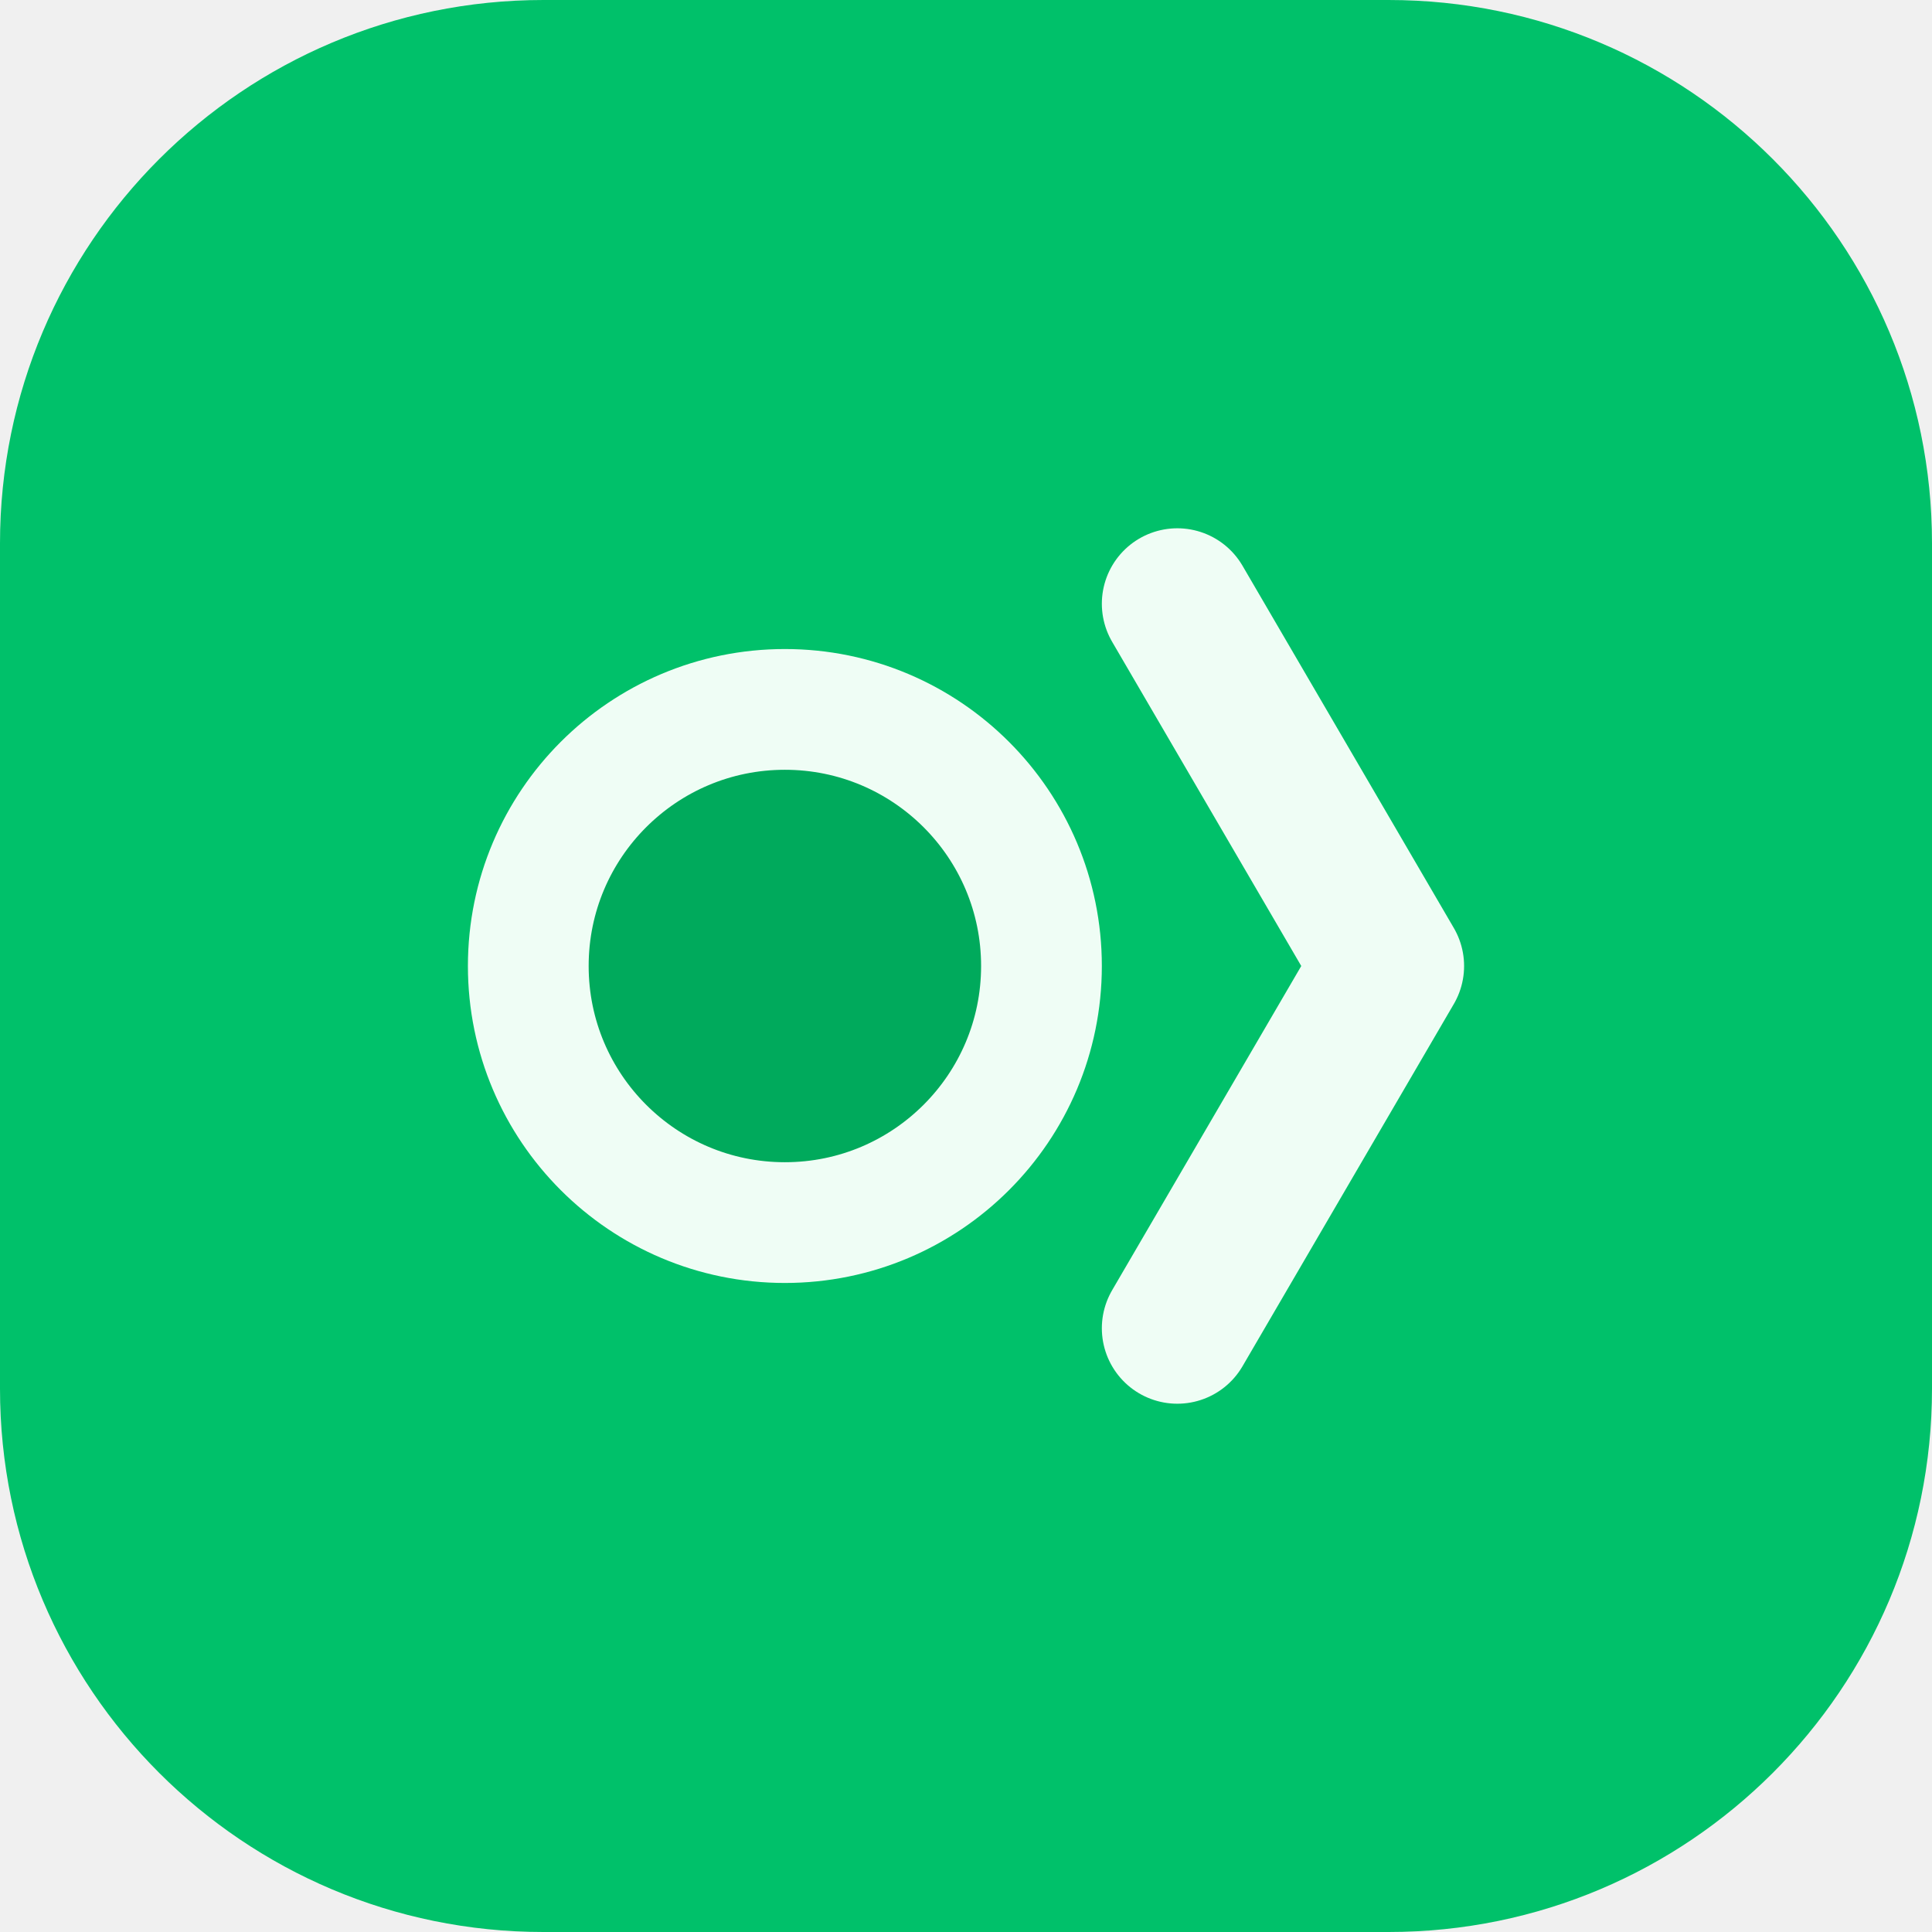
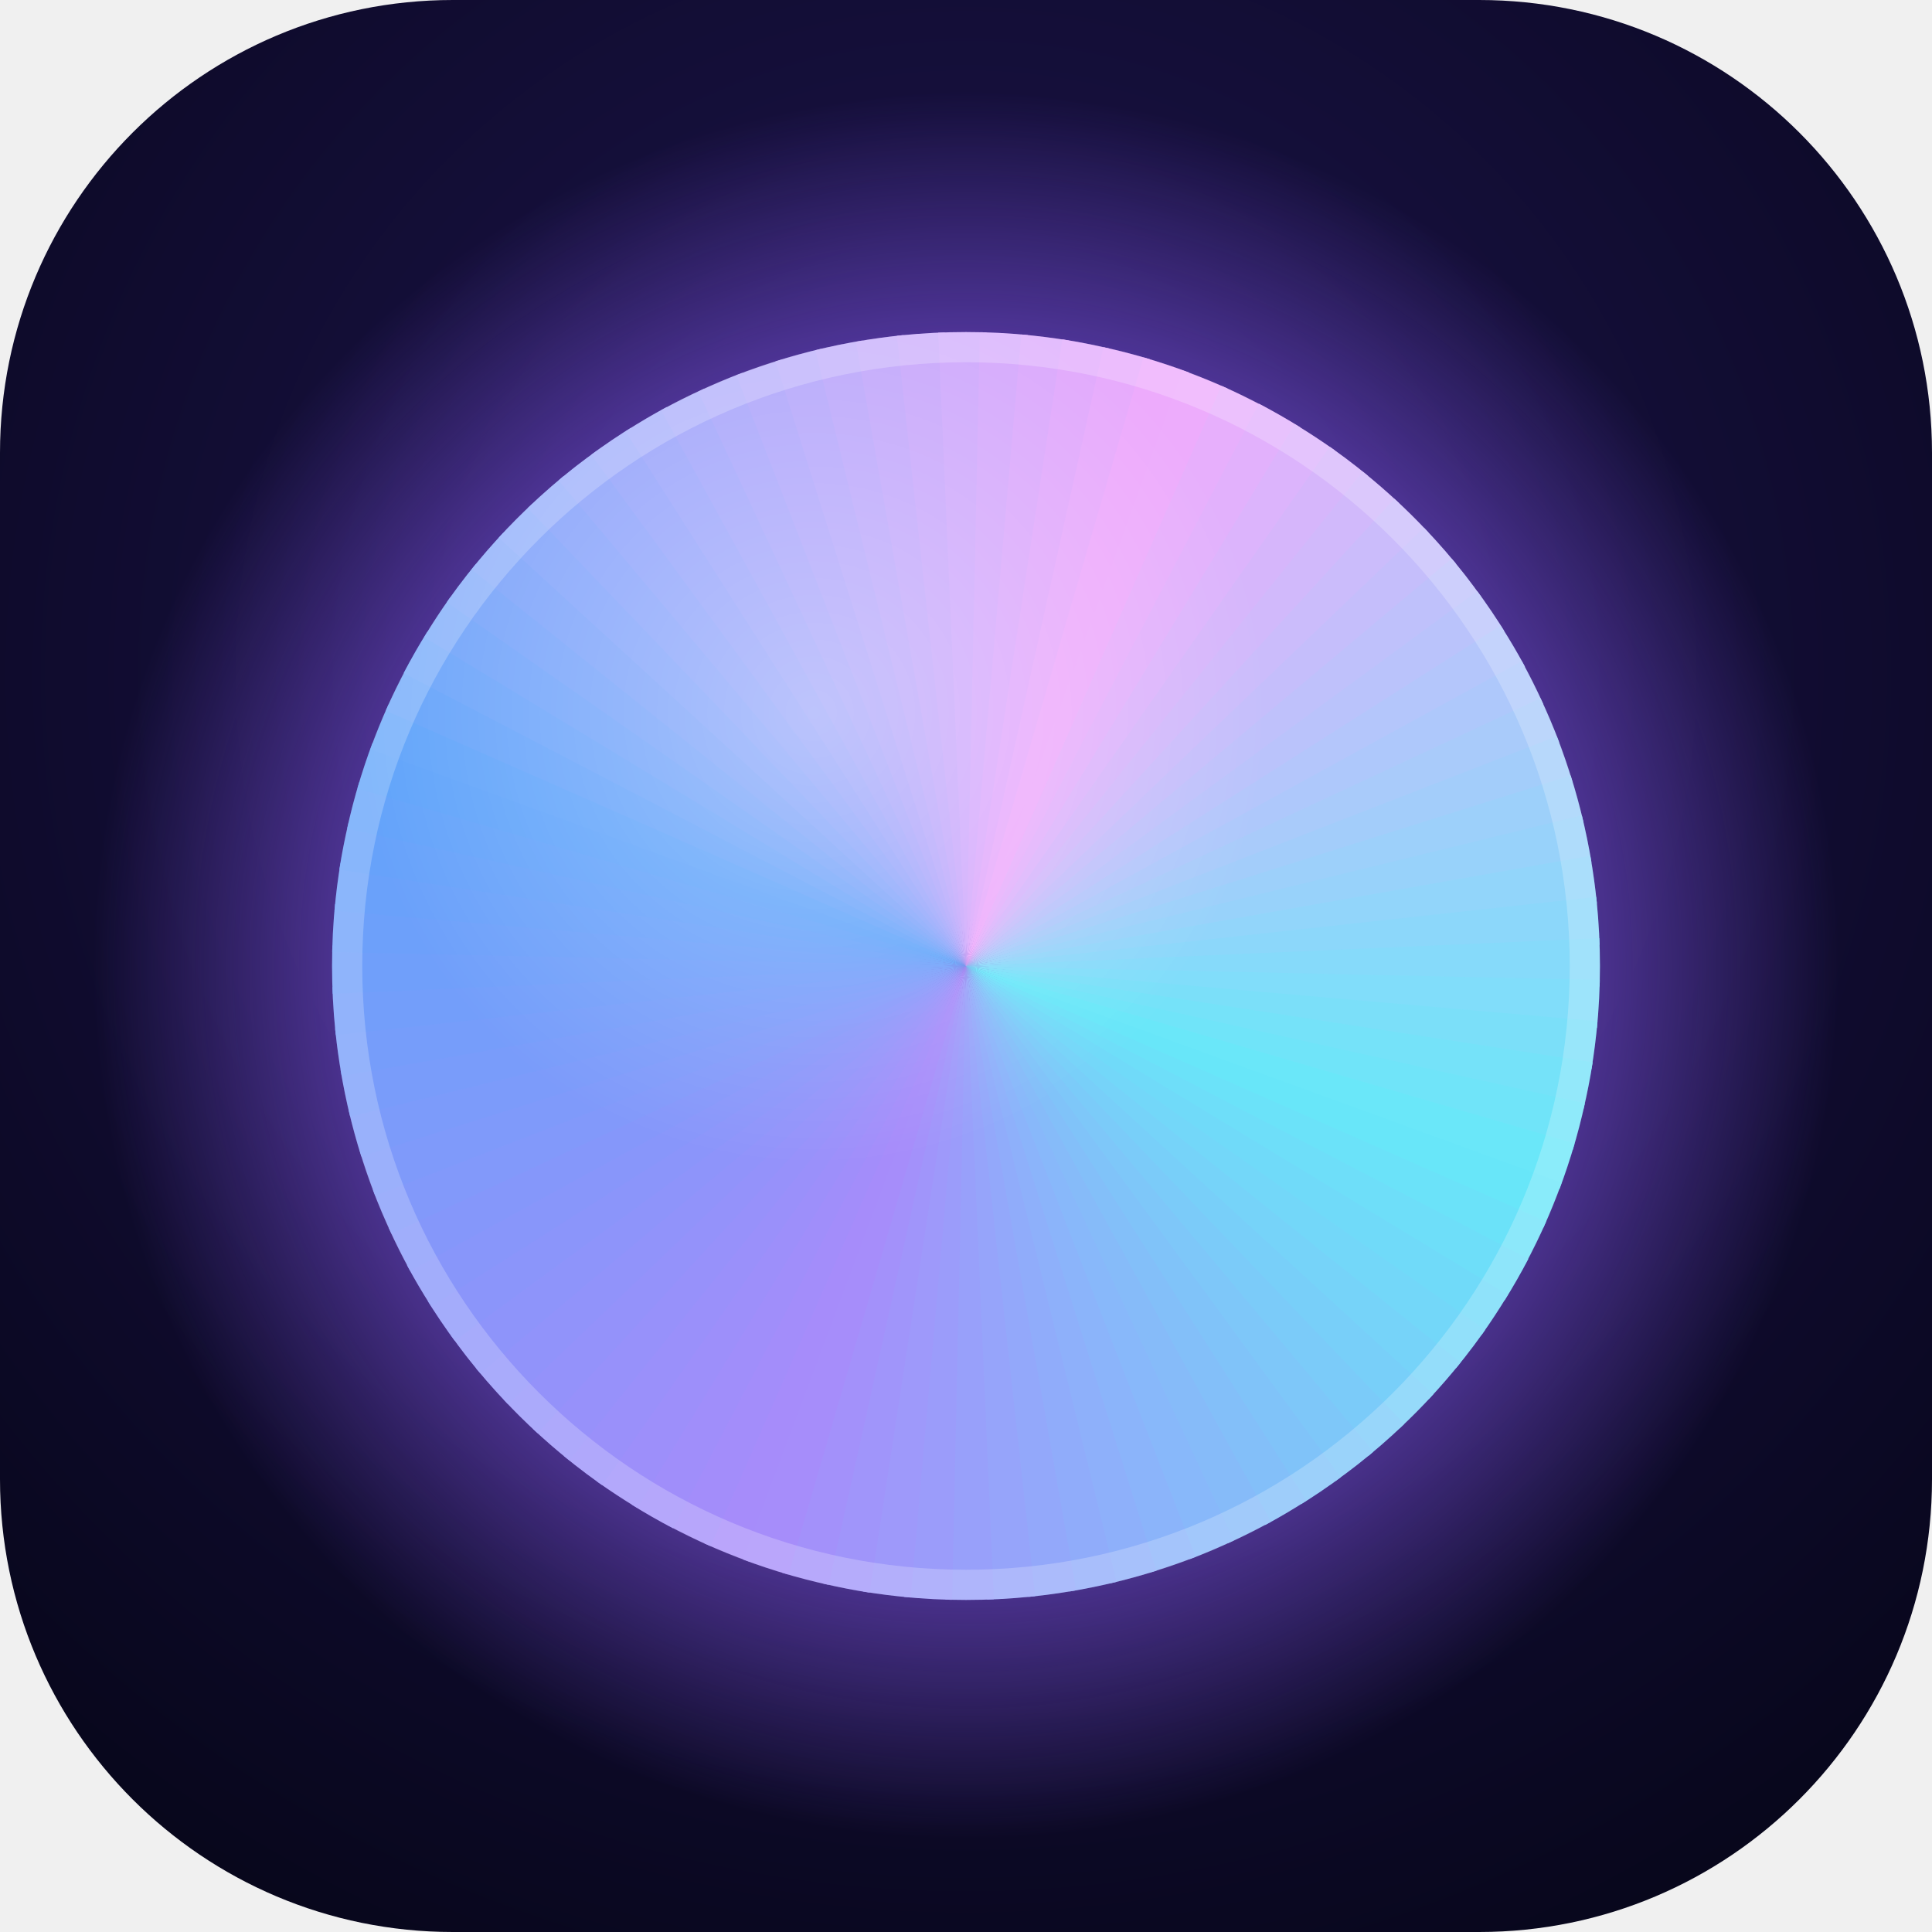
- <svg xmlns="http://www.w3.org/2000/svg" viewBox="0 0 64 64" fill="none">
-   <rect width="64" height="64" rx="18" fill="#00C16A" />
-   <circle cx="26" cy="32" r="10" fill="#052E16" fill-opacity=".16" />
-   <circle cx="26" cy="32" r="8.5" stroke="#EFFDF5" stroke-width="4" />
-   <path d="M39 20l7 12-7 12" stroke="#EFFDF5" stroke-linecap="round" stroke-linejoin="round" stroke-width="5" />
+ <svg xmlns="http://www.w3.org/2000/svg" viewBox="0 0 64 64">
+   <defs>
+     <radialGradient id="bg" cx="50%" cy="35%" r="75%">
+       <stop offset="0" stop-color="#1e1550" />
+       <stop offset="1" stop-color="#07061a" />
+     </radialGradient>
+     <radialGradient id="glow">
+       <stop offset=".55" stop-color="#8b5cf6" stop-opacity=".75" />
+       <stop offset="1" stop-color="#8b5cf6" stop-opacity="0" />
+     </radialGradient>
+     <radialGradient id="shine" cx="38%" cy="30%" r="60%">
+       <stop offset="0" stop-color="#fff" stop-opacity=".32" />
+       <stop offset=".6" stop-color="#fff" stop-opacity="0" />
+     </radialGradient>
+     <clipPath id="orb">
+       <circle cx="32" cy="32" r="21" />
+     </clipPath>
+   </defs>
+   <rect width="64" height="64" rx="15" fill="url(#bg)" />
+   <circle cx="32" cy="32" r="29" fill="url(#glow)" />
+   <g clip-path="url(#orb)">
+     <path d="M32 32L24.82 51.73A21 21 0 0 1 23.34 51.13Z" fill="#a68cfa" />
+     <path d="M32 32L23.54 51.22A21 21 0 0 1 22.11 50.52Z" fill="#a38dfa" />
+     <path d="M32 32L22.30 50.63A21 21 0 0 1 20.92 49.84Z" fill="#a08efa" />
+     <path d="M32 32L21.11 49.95A21 21 0 0 1 19.78 49.08Z" fill="#9d8ffa" />
+     <path d="M32 32L19.95 49.20A21 21 0 0 1 18.68 48.24Z" fill="#9a90fa" />
+     <path d="M32 32L18.86 48.38A21 21 0 0 1 17.65 47.33Z" fill="#9791fa" />
+     <path d="M32 32L17.81 47.48A21 21 0 0 1 16.68 46.36Z" fill="#9492fa" />
+     <path d="M32 32L16.83 46.52A21 21 0 0 1 15.77 45.33Z" fill="#9193fa" />
+     <path d="M32 32L15.91 45.50A21 21 0 0 1 14.94 44.24Z" fill="#8e94fa" />
+     <path d="M32 32L15.06 44.42A21 21 0 0 1 14.17 43.10Z" fill="#8b95fa" />
+     <path d="M32 32L14.29 43.28A21 21 0 0 1 13.48 41.91Z" fill="#8896fa" />
+     <path d="M32 32L13.59 42.10A21 21 0 0 1 12.88 40.68Z" fill="#8597fa" />
+     <path d="M32 32L12.97 40.87A21 21 0 0 1 12.35 39.41Z" fill="#8299fa" />
+     <path d="M32 32L12.43 39.61A21 21 0 0 1 11.91 38.10Z" fill="#7f9afa" />
+     <path d="M32 32L11.97 38.31A21 21 0 0 1 11.55 36.78Z" fill="#7c9bfa" />
+     <path d="M32 32L11.60 36.99A21 21 0 0 1 11.28 35.43Z" fill="#799cfa" />
+     <path d="M32 32L11.32 35.65A21 21 0 0 1 11.10 34.07Z" fill="#769dfa" />
+     <path d="M32 32L11.12 34.29A21 21 0 0 1 11.01 32.70Z" fill="#739efa" />
+     <path d="M32 32L11.02 32.92A21 21 0 0 1 11.01 31.32Z" fill="#709ffa" />
+     <path d="M32 32L11.00 31.54A21 21 0 0 1 11.10 29.95Z" fill="#6da0fa" />
+     <path d="M32 32L11.08 30.17A21 21 0 0 1 11.28 28.59Z" fill="#6aa1fa" />
+     <path d="M32 32L11.24 28.81A21 21 0 0 1 11.55 27.24Z" fill="#67a2fa" />
+     <path d="M32 32L11.50 27.45A21 21 0 0 1 11.90 25.91Z" fill="#64a3fa" />
+     <path d="M32 32L11.84 26.12A21 21 0 0 1 12.34 24.61Z" fill="#61a4fa" />
+     <path d="M32 32L12.27 24.82A21 21 0 0 1 12.87 23.34Z" fill="#63a5fa" />
+     <path d="M32 32L12.78 23.54A21 21 0 0 1 13.48 22.11Z" fill="#69a5fa" />
+     <path d="M32 32L13.37 22.30A21 21 0 0 1 14.16 20.92Z" fill="#6fa6fa" />
+     <path d="M32 32L14.05 21.11A21 21 0 0 1 14.92 19.78Z" fill="#75a6fa" />
+     <path d="M32 32L14.80 19.95A21 21 0 0 1 15.76 18.68Z" fill="#7ba6fa" />
+     <path d="M32 32L15.62 18.86A21 21 0 0 1 16.67 17.65Z" fill="#81a6fa" />
+     <path d="M32 32L16.52 17.81A21 21 0 0 1 17.64 16.68Z" fill="#87a7fb" />
+     <path d="M32 32L17.48 16.83A21 21 0 0 1 18.67 15.77Z" fill="#8da7fb" />
+     <path d="M32 32L18.50 15.91A21 21 0 0 1 19.76 14.94Z" fill="#93a7fb" />
+     <path d="M32 32L19.58 15.06A21 21 0 0 1 20.90 14.17Z" fill="#99a7fb" />
+     <path d="M32 32L20.72 14.29A21 21 0 0 1 22.09 13.48Z" fill="#9fa8fb" />
+     <path d="M32 32L21.90 13.59A21 21 0 0 1 23.32 12.88Z" fill="#a5a8fb" />
+     <path d="M32 32L23.13 12.97A21 21 0 0 1 24.59 12.35Z" fill="#aba8fb" />
+     <path d="M32 32L24.39 12.43A21 21 0 0 1 25.90 11.91Z" fill="#b1a8fb" />
+     <path d="M32 32L25.69 11.97A21 21 0 0 1 27.22 11.55Z" fill="#b7a9fb" />
+     <path d="M32 32L27.01 11.60A21 21 0 0 1 28.57 11.28Z" fill="#bda9fb" />
+     <path d="M32 32L28.35 11.32A21 21 0 0 1 29.93 11.10Z" fill="#c3a9fb" />
+     <path d="M32 32L29.71 11.12A21 21 0 0 1 31.30 11.01Z" fill="#c9a9fb" />
+     <path d="M32 32L31.08 11.02A21 21 0 0 1 32.68 11.01Z" fill="#cfaafc" />
+     <path d="M32 32L32.46 11.00A21 21 0 0 1 34.05 11.10Z" fill="#d5aafc" />
+     <path d="M32 32L33.83 11.08A21 21 0 0 1 35.41 11.28Z" fill="#dbaafc" />
+     <path d="M32 32L35.19 11.24A21 21 0 0 1 36.76 11.55Z" fill="#e1aafc" />
+     <path d="M32 32L36.55 11.50A21 21 0 0 1 38.09 11.90Z" fill="#e7abfc" />
+     <path d="M32 32L37.88 11.84A21 21 0 0 1 39.39 12.34Z" fill="#edabfc" />
+     <path d="M32 32L39.18 12.27A21 21 0 0 1 40.66 12.87Z" fill="#edacfc" />
+     <path d="M32 32L40.46 12.78A21 21 0 0 1 41.89 13.48Z" fill="#e7affc" />
+     <path d="M32 32L41.70 13.37A21 21 0 0 1 43.08 14.16Z" fill="#e2b1fc" />
+     <path d="M32 32L42.89 14.05A21 21 0 0 1 44.22 14.92Z" fill="#dcb4fc" />
+     <path d="M32 32L44.05 14.80A21 21 0 0 1 45.32 15.76Z" fill="#d6b6fb" />
+     <path d="M32 32L45.14 15.62A21 21 0 0 1 46.35 16.67Z" fill="#d1b9fb" />
+     <path d="M32 32L46.19 16.52A21 21 0 0 1 47.32 17.64Z" fill="#cbbcfb" />
+     <path d="M32 32L47.17 17.48A21 21 0 0 1 48.23 18.67Z" fill="#c5befb" />
+     <path d="M32 32L48.09 18.50A21 21 0 0 1 49.06 19.76Z" fill="#bfc1fb" />
+     <path d="M32 32L48.94 19.58A21 21 0 0 1 49.83 20.90Z" fill="#bac3fb" />
+     <path d="M32 32L49.71 20.72A21 21 0 0 1 50.52 22.09Z" fill="#b4c6fb" />
+     <path d="M32 32L50.41 21.90A21 21 0 0 1 51.12 23.32Z" fill="#aec8fb" />
+     <path d="M32 32L51.03 23.13A21 21 0 0 1 51.65 24.59Z" fill="#a9cbfa" />
+     <path d="M32 32L51.57 24.39A21 21 0 0 1 52.09 25.90Z" fill="#a3cdfa" />
+     <path d="M32 32L52.03 25.69A21 21 0 0 1 52.45 27.22Z" fill="#9dd0fa" />
+     <path d="M32 32L52.40 27.01A21 21 0 0 1 52.72 28.57Z" fill="#98d2fa" />
+     <path d="M32 32L52.68 28.35A21 21 0 0 1 52.90 29.93Z" fill="#92d5fa" />
+     <path d="M32 32L52.88 29.71A21 21 0 0 1 52.99 31.30Z" fill="#8cd7fa" />
+     <path d="M32 32L52.98 31.08A21 21 0 0 1 52.99 32.68Z" fill="#86dafa" />
+     <path d="M32 32L53.00 32.46A21 21 0 0 1 52.90 34.05Z" fill="#81ddfa" />
+     <path d="M32 32L52.92 33.83A21 21 0 0 1 52.72 35.41Z" fill="#7bdff9" />
+     <path d="M32 32L52.76 35.19A21 21 0 0 1 52.45 36.76Z" fill="#75e2f9" />
+     <path d="M32 32L52.50 36.55A21 21 0 0 1 52.10 38.09Z" fill="#70e4f9" />
+     <path d="M32 32L52.16 37.88A21 21 0 0 1 51.66 39.39Z" fill="#6ae7f9" />
+     <path d="M32 32L51.73 39.18A21 21 0 0 1 51.13 40.66Z" fill="#68e6f9" />
+     <path d="M32 32L51.22 40.46A21 21 0 0 1 50.52 41.89Z" fill="#6be2f9" />
+     <path d="M32 32L50.63 41.70A21 21 0 0 1 49.84 43.08Z" fill="#6edef9" />
+     <path d="M32 32L49.95 42.89A21 21 0 0 1 49.08 44.22Z" fill="#70daf9" />
+     <path d="M32 32L49.20 44.05A21 21 0 0 1 48.24 45.32Z" fill="#73d7f9" />
+     <path d="M32 32L48.38 45.14A21 21 0 0 1 47.33 46.35Z" fill="#76d3f9" />
+     <path d="M32 32L47.48 46.19A21 21 0 0 1 46.36 47.32Z" fill="#78cff9" />
+     <path d="M32 32L46.52 47.17A21 21 0 0 1 45.33 48.23Z" fill="#7bcbf9" />
+     <path d="M32 32L45.50 48.09A21 21 0 0 1 44.24 49.06Z" fill="#7ec7f9" />
+     <path d="M32 32L44.42 48.94A21 21 0 0 1 43.10 49.83Z" fill="#80c3f9" />
+     <path d="M32 32L43.28 49.71A21 21 0 0 1 41.91 50.52Z" fill="#83bff9" />
+     <path d="M32 32L42.10 50.41A21 21 0 0 1 40.68 51.12Z" fill="#86bbf9" />
+     <path d="M32 32L40.87 51.03A21 21 0 0 1 39.41 51.65Z" fill="#88b8fa" />
+     <path d="M32 32L39.61 51.57A21 21 0 0 1 38.10 52.09Z" fill="#8bb4fa" />
+     <path d="M32 32L38.31 52.03A21 21 0 0 1 36.78 52.45Z" fill="#8eb0fa" />
+     <path d="M32 32L36.99 52.40A21 21 0 0 1 35.43 52.72Z" fill="#90acfa" />
+     <path d="M32 32L35.65 52.68A21 21 0 0 1 34.07 52.90Z" fill="#93a8fa" />
+     <path d="M32 32L34.29 52.88A21 21 0 0 1 32.70 52.99Z" fill="#96a4fa" />
+     <path d="M32 32L32.92 52.98A21 21 0 0 1 31.32 52.99Z" fill="#98a0fa" />
+     <path d="M32 32L31.54 53.00A21 21 0 0 1 29.95 52.90Z" fill="#9b9cfa" />
+     <path d="M32 32L30.17 52.92A21 21 0 0 1 28.59 52.72Z" fill="#9e99fa" />
+     <path d="M32 32L28.81 52.76A21 21 0 0 1 27.24 52.45Z" fill="#a095fa" />
+     <path d="M32 32L27.45 52.50A21 21 0 0 1 25.91 52.10Z" fill="#a391fa" />
+     <path d="M32 32L26.12 52.16A21 21 0 0 1 24.61 51.66Z" fill="#a68dfa" />
+   </g>
+   <circle cx="32" cy="32" r="21" fill="url(#shine)" />
+   <circle cx="32" cy="32" r="20.5" fill="none" stroke="#fff" stroke-opacity=".22" />
</svg>
